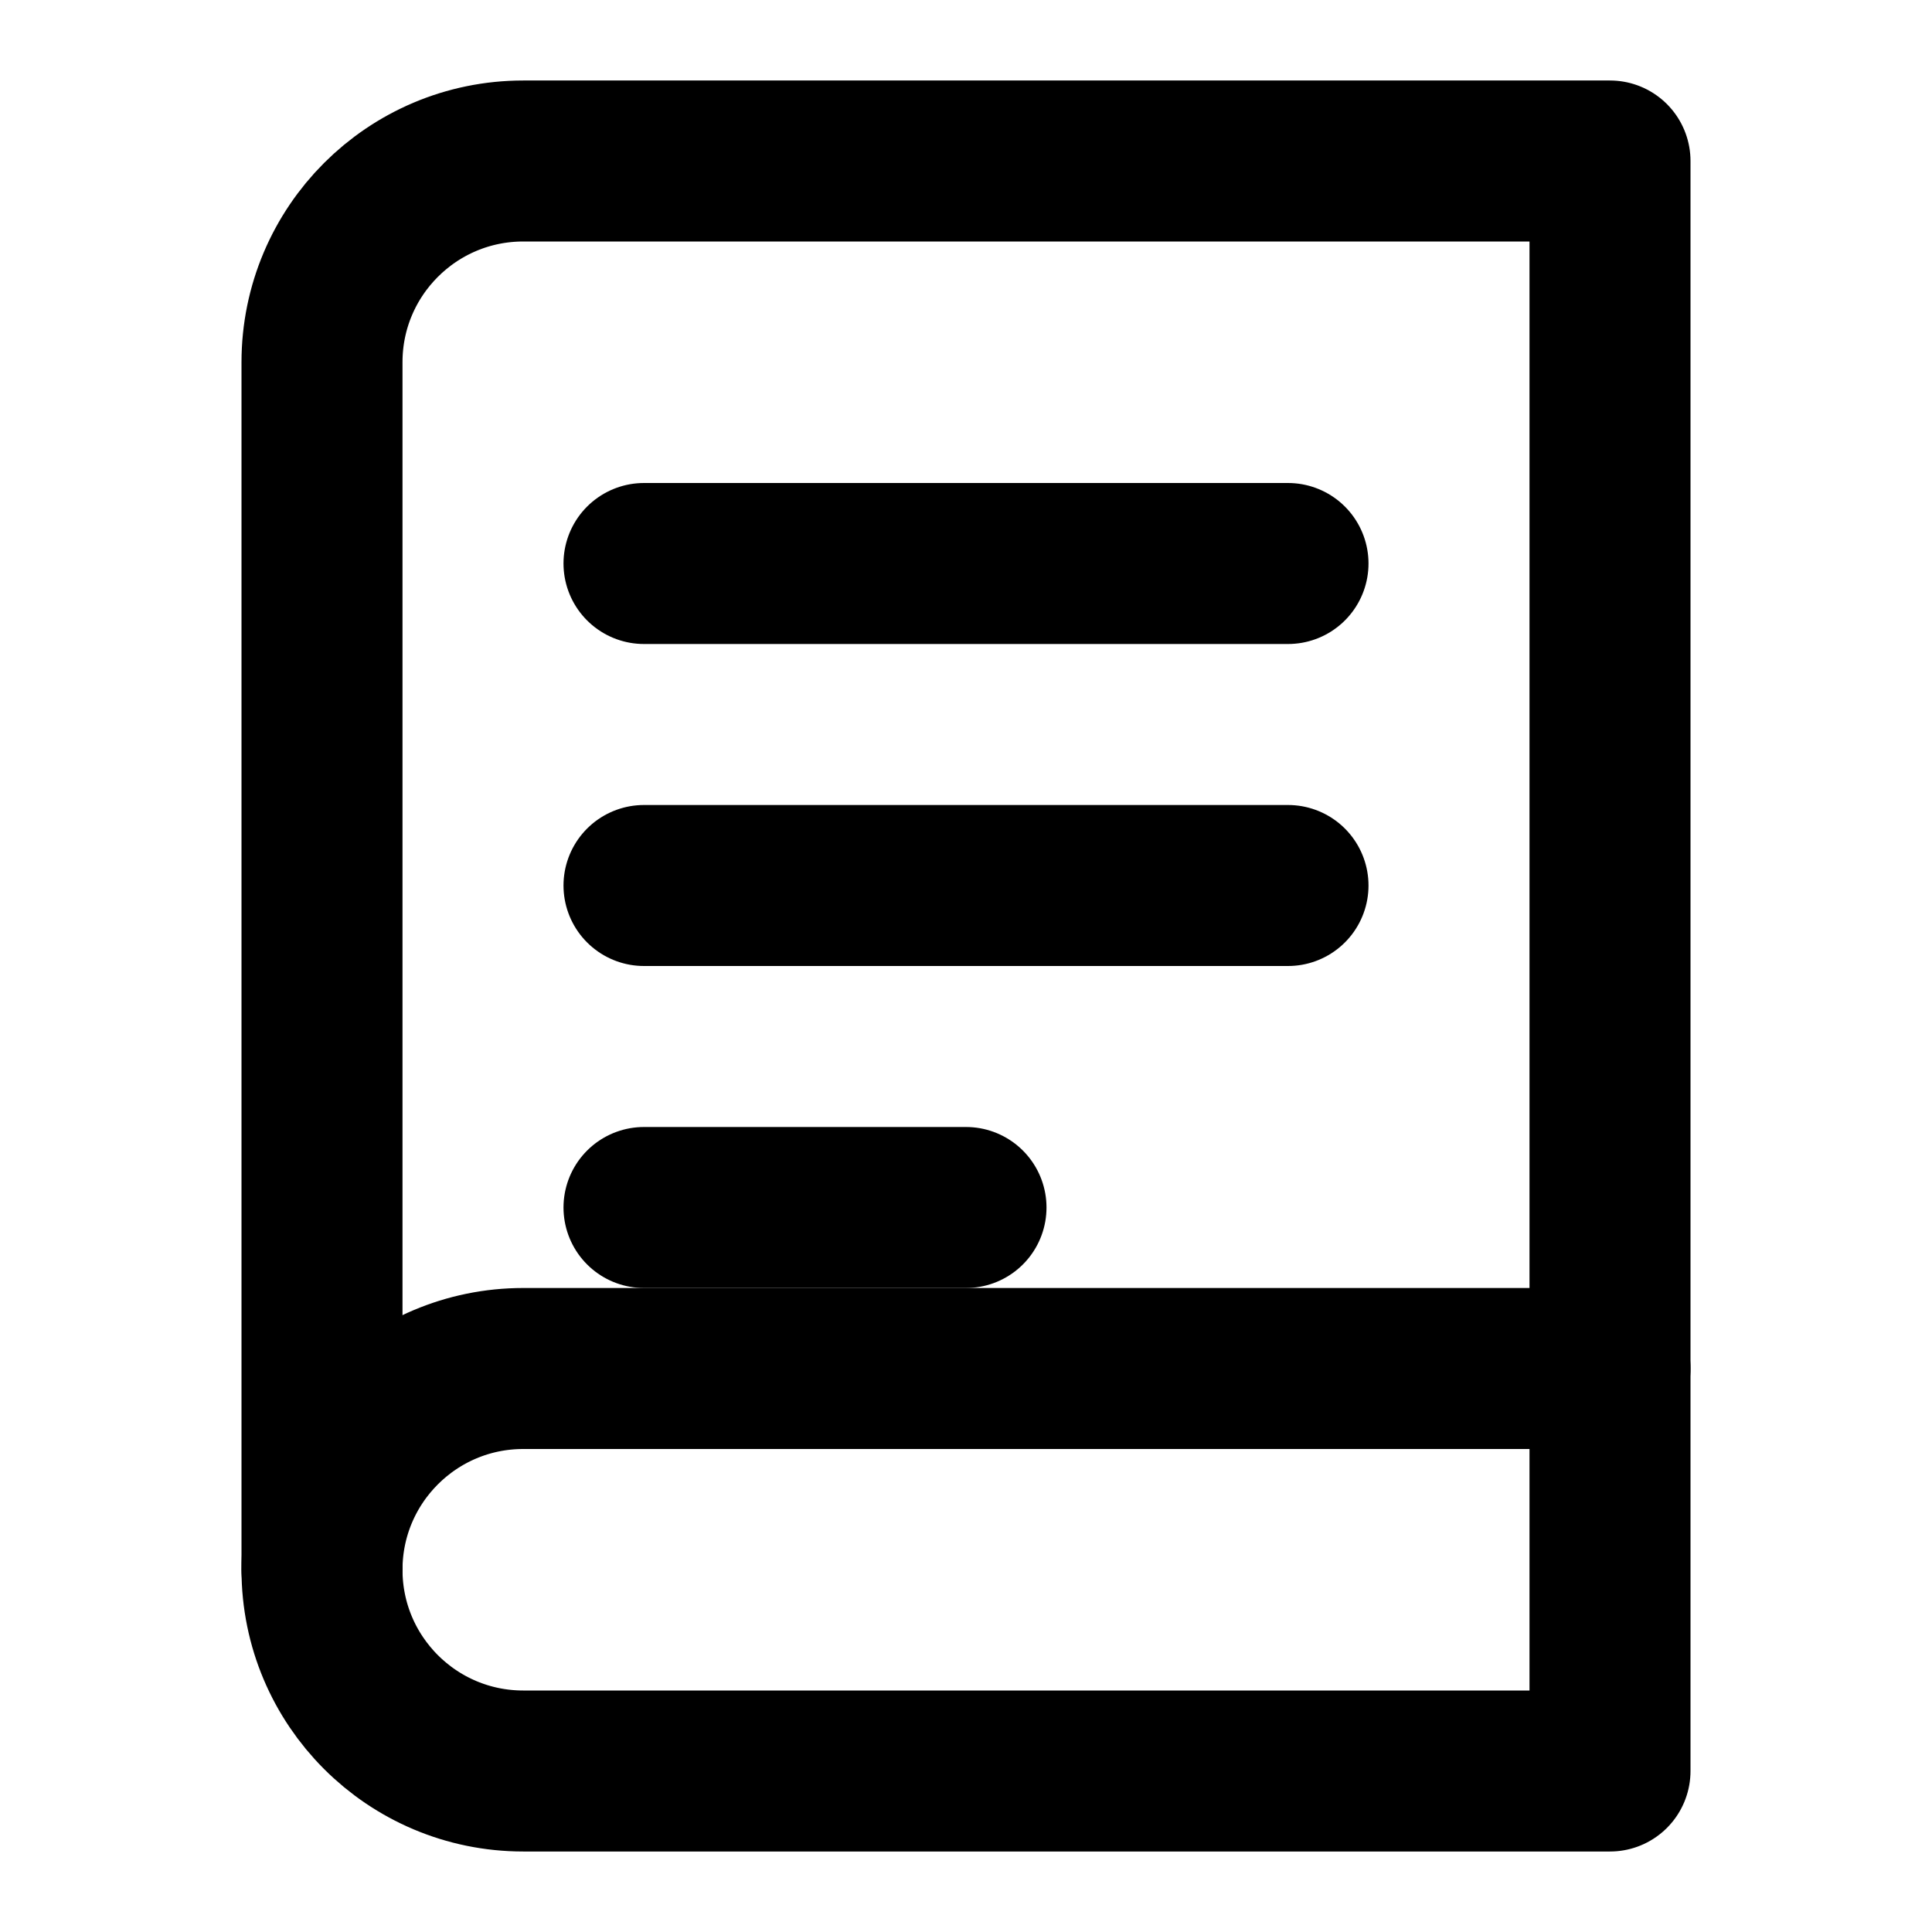
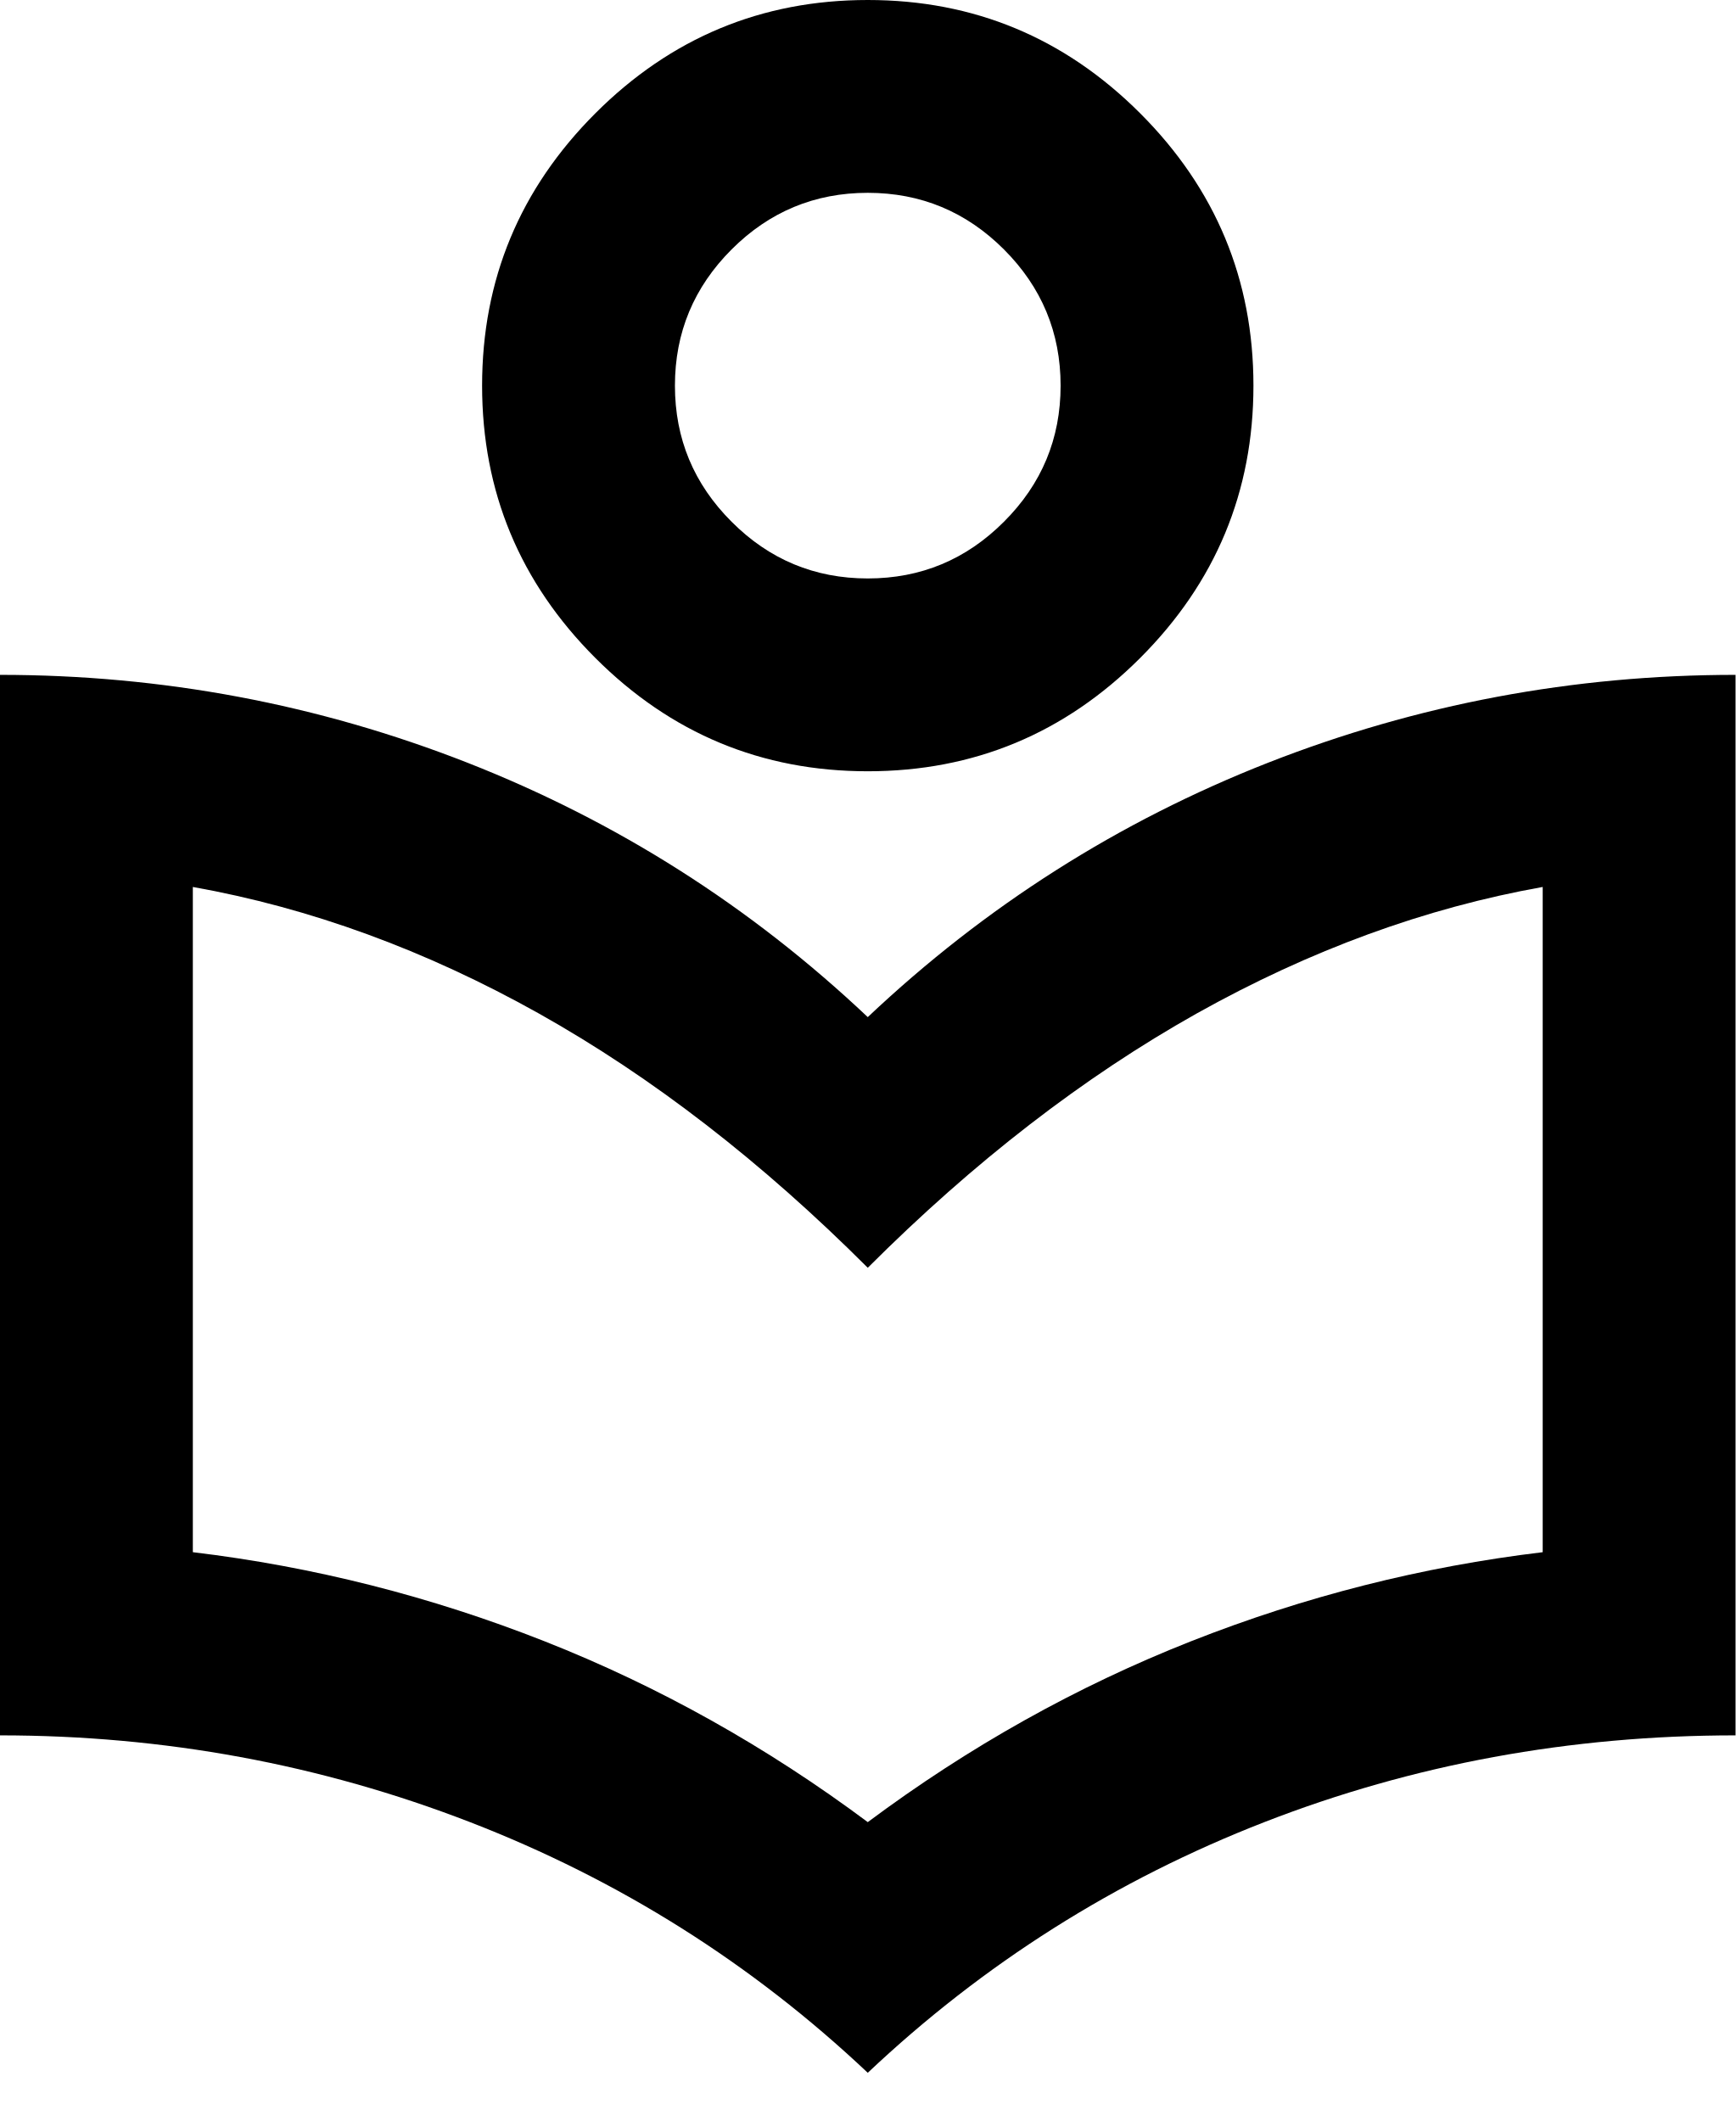
- <svg xmlns="http://www.w3.org/2000/svg" viewBox="0 0 24 24" fill="none" stroke="currentColor" stroke-width="2" stroke-linecap="round" stroke-linejoin="round">
-   <path d="M4 19.5A2.5 2.5 0 0 1 6.5 17H20" />
-   <path d="M6.5 2H20v20H6.5A2.5 2.5 0 0 1 4 19.5v-15A2.5 2.5 0 0 1 6.5 2z" />
-   <line x1="8" y1="7" x2="16" y2="7" />
-   <line x1="8" y1="11" x2="16" y2="11" />
-   <line x1="8" y1="15" x2="12" y2="15" />
+ <svg xmlns="http://www.w3.org/2000/svg" width="18" height="22" viewBox="0 0 18 22" fill="none">
+   <path d="M9 21.5C7.8 20.367 6.425 19.5 4.875 18.9C3.325 18.3 1.7 18 0 18V7C1.683 7 3.3 7.304 4.85 7.912C6.4 8.521 7.783 9.4 9 10.55C10.217 9.4 11.6 8.521 13.15 7.912C14.7 7.304 16.317 7 18 7V18C16.283 18 14.654 18.3 13.113 18.9C11.571 19.5 10.2 20.367 9 21.5V21.5M9 18.9C10.05 18.117 11.167 17.492 12.35 17.025C13.533 16.558 14.75 16.25 16 16.1V9.2C14.783 9.417 13.588 9.854 12.412 10.512C11.238 11.171 10.1 12.05 9 13.15C7.9 12.05 6.763 11.171 5.588 10.512C4.412 9.854 3.217 9.417 2 9.2V16.1C3.25 16.25 4.467 16.558 5.65 17.025C6.833 17.492 7.95 18.117 9 18.9V18.9M9 8C7.9 8 6.958 7.608 6.175 6.825C5.392 6.042 5 5.1 5 4C5 2.9 5.392 1.958 6.175 1.175C6.958 0.392 7.9 0 9 0C10.1 0 11.042 0.392 11.825 1.175C12.608 1.958 13 2.9 13 4C13 5.1 12.608 6.042 11.825 6.825C11.042 7.608 10.1 8 9 8V8M9 6C9.55 6 10.021 5.804 10.412 5.412C10.804 5.021 11 4.55 11 4C11 3.45 10.804 2.979 10.412 2.587C10.021 2.196 9.55 2 9 2C8.45 2 7.979 2.196 7.588 2.587C7.196 2.979 7 3.45 7 4C7 4.55 7.196 5.021 7.588 5.412C7.979 5.804 8.45 6 9 6V6M9 4V4V4V4V4V4V4V4V4V4M9 13.15V13.15V13.15V13.15V13.15V13.15V13.15V13.15V13.15V13.15V13.15V13.15" fill="currentColor" />
</svg>
